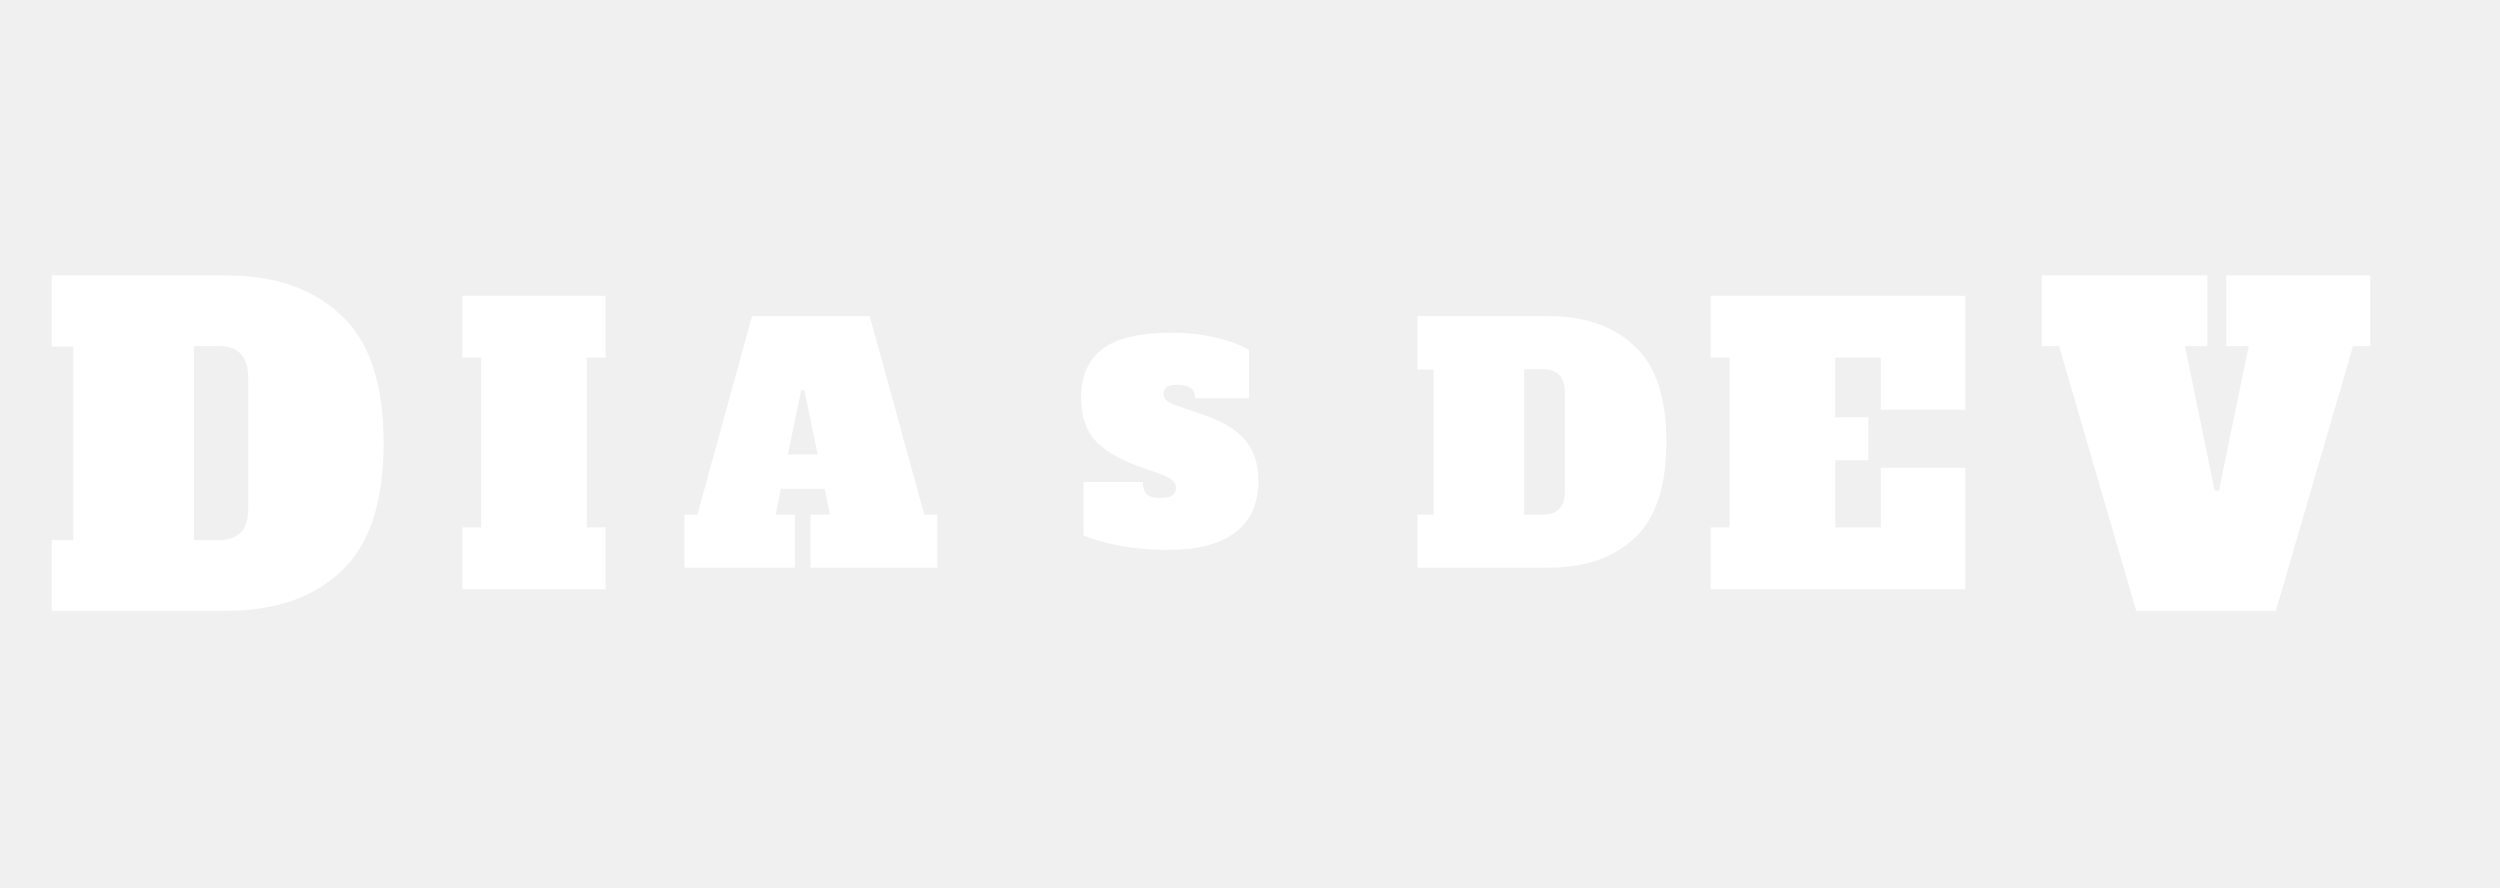
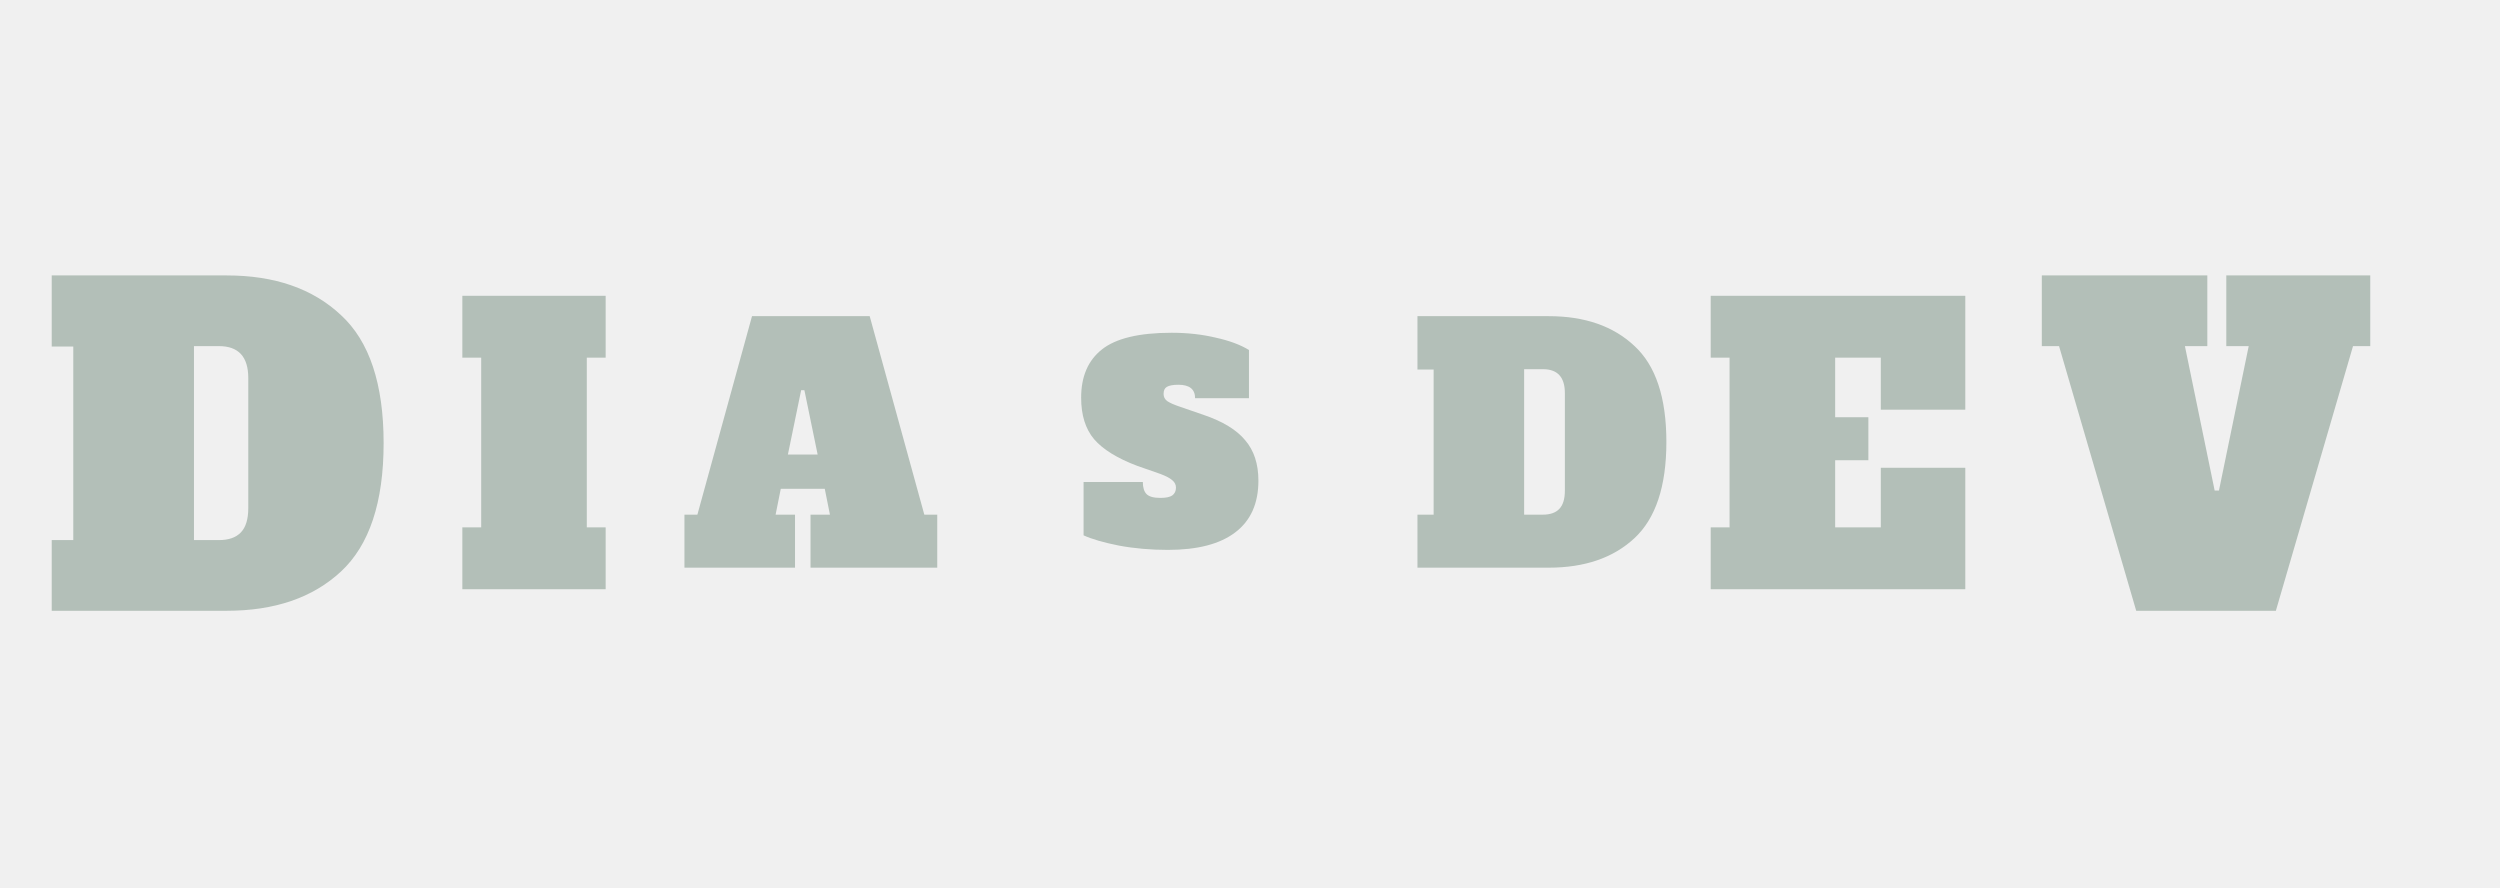
<svg xmlns="http://www.w3.org/2000/svg" width="200" height="71" viewBox="0 0 232 71" fill="none">
  <g filter="none">
-     <path d="M4.8 44.44H6.8V26.48H4.8V19.88H21.04C25.493 19.88 29.027 21.107 31.64 23.56C34.28 25.987 35.6 29.947 35.6 35.44C35.6 40.933 34.28 44.907 31.64 47.36C29.027 49.787 25.493 51 21.04 51H4.8V44.44ZM20.32 44.44C21.227 44.44 21.907 44.2 22.36 43.72C22.813 43.24 23.04 42.493 23.04 41.48V29.4C23.04 27.427 22.133 26.44 20.32 26.44H18V44.44H20.32Z" fill="white" />
-     <path d="M42.905 49V43.26H44.655V27.51H42.905V21.77H56.205V27.51H54.455V43.26H56.205V49H42.905Z" fill="white" />
-     <path d="M85.777 42.08H86.977V47H75.217V42.08H77.017L76.537 39.68H72.457L71.977 42.08H73.777V47H63.517V42.08H64.717L69.787 23.66H80.707L85.777 42.08ZM73.117 36.5H75.877L74.647 30.53H74.347L73.117 36.5Z" fill="white" />
-     <path d="M108.38 45.35C106.78 45.35 105.263 45.217 103.83 44.95C102.413 44.667 101.321 44.35 100.555 44V39.05H106.055C106.055 39.567 106.171 39.942 106.405 40.175C106.638 40.408 107.063 40.525 107.68 40.525C108.196 40.525 108.563 40.45 108.78 40.3C109.013 40.133 109.13 39.892 109.13 39.575C109.13 39.308 109.021 39.083 108.805 38.9C108.588 38.7 108.213 38.5 107.68 38.3L105.53 37.55C103.68 36.85 102.346 36.025 101.53 35.075C100.73 34.125 100.33 32.842 100.33 31.225C100.33 29.258 100.971 27.767 102.255 26.75C103.555 25.717 105.713 25.2 108.73 25.2C110.18 25.2 111.538 25.35 112.805 25.65C114.088 25.933 115.121 26.317 115.905 26.8V31.275H110.905C110.905 30.442 110.388 30.025 109.355 30.025C108.855 30.025 108.496 30.092 108.28 30.225C108.08 30.342 107.98 30.558 107.98 30.875C107.98 31.158 108.096 31.383 108.33 31.55C108.58 31.717 108.98 31.892 109.53 32.075L111.705 32.825C113.471 33.425 114.755 34.208 115.555 35.175C116.371 36.125 116.78 37.375 116.78 38.925C116.78 41.042 116.063 42.642 114.63 43.725C113.213 44.808 111.13 45.35 108.38 45.35Z" fill="white" />
-     <path d="M131.54 42.08H133.04V28.61H131.54V23.66H143.72C147.06 23.66 149.71 24.58 151.67 26.42C153.65 28.24 154.64 31.21 154.64 35.33C154.64 39.45 153.65 42.43 151.67 44.27C149.71 46.09 147.06 47 143.72 47H131.54V42.08ZM143.18 42.08C143.86 42.08 144.37 41.9 144.71 41.54C145.05 41.18 145.22 40.62 145.22 39.86V30.8C145.22 29.32 144.54 28.58 143.18 28.58H141.44V42.08H143.18Z" fill="white" />
-     <path d="M158.754 49V43.26H160.504V27.51H158.754V21.77H182.379V32.34H174.539V27.51H170.304V33.04H173.384V37.03H170.304V43.26H174.539V37.73H182.379V49H158.754Z" fill="white" />
-     <path d="M206.6 19.88H219.96V26.44H218.36L211.2 51H198.24L191.08 26.44H189.48V19.88H204.84V26.44H202.76L205.52 39.84H205.92L208.68 26.44H206.6V19.88Z" fill="white" />
+     <path d="M4.8 44.44H6.8V26.48H4.8V19.88H21.04C25.493 19.88 29.027 21.107 31.64 23.56C34.28 25.987 35.6 29.947 35.6 35.44C35.6 40.933 34.28 44.907 31.64 47.36C29.027 49.787 25.493 51 21.04 51H4.8V44.44ZM20.32 44.44C21.227 44.44 21.907 44.2 22.36 43.72C22.813 43.24 23.04 42.493 23.04 41.48V29.4C23.04 27.427 22.133 26.44 20.32 26.44H18V44.44H20.32Z" fill="#B3BFB8" />
+     <path d="M42.905 49V43.26H44.655V27.51H42.905V21.77H56.205V27.51H54.455V43.26H56.205V49H42.905Z" fill="#B3BFB8" />
+     <path d="M85.777 42.08H86.977V47H75.217V42.08H77.017L76.537 39.68H72.457L71.977 42.08H73.777V47H63.517V42.08H64.717L69.787 23.66H80.707L85.777 42.08ZM73.117 36.5H75.877L74.647 30.53H74.347L73.117 36.5Z" fill="#B3BFB8" />
+     <path d="M108.38 45.35C106.78 45.35 105.263 45.217 103.83 44.95C102.413 44.667 101.321 44.35 100.555 44V39.05H106.055C106.055 39.567 106.171 39.942 106.405 40.175C106.638 40.408 107.063 40.525 107.68 40.525C108.196 40.525 108.563 40.45 108.78 40.3C109.013 40.133 109.13 39.892 109.13 39.575C109.13 39.308 109.021 39.083 108.805 38.9C108.588 38.7 108.213 38.5 107.68 38.3L105.53 37.55C103.68 36.85 102.346 36.025 101.53 35.075C100.73 34.125 100.33 32.842 100.33 31.225C100.33 29.258 100.971 27.767 102.255 26.75C103.555 25.717 105.713 25.2 108.73 25.2C110.18 25.2 111.538 25.35 112.805 25.65C114.088 25.933 115.121 26.317 115.905 26.8V31.275H110.905C110.905 30.442 110.388 30.025 109.355 30.025C108.855 30.025 108.496 30.092 108.28 30.225C108.08 30.342 107.98 30.558 107.98 30.875C107.98 31.158 108.096 31.383 108.33 31.55C108.58 31.717 108.98 31.892 109.53 32.075L111.705 32.825C113.471 33.425 114.755 34.208 115.555 35.175C116.371 36.125 116.78 37.375 116.78 38.925C116.78 41.042 116.063 42.642 114.63 43.725C113.213 44.808 111.13 45.35 108.38 45.35Z" fill="#B3BFB8" />
+     <path d="M131.54 42.08H133.04V28.61H131.54V23.66H143.72C147.06 23.66 149.71 24.58 151.67 26.42C153.65 28.24 154.64 31.21 154.64 35.33C154.64 39.45 153.65 42.43 151.67 44.27C149.71 46.09 147.06 47 143.72 47H131.54V42.08ZM143.18 42.08C143.86 42.08 144.37 41.9 144.71 41.54C145.05 41.18 145.22 40.62 145.22 39.86V30.8C145.22 29.32 144.54 28.58 143.18 28.58H141.44V42.08H143.18Z" fill="#B3BFB8" />
+     <path d="M158.754 49V43.26H160.504V27.51H158.754V21.77H182.379V32.34H174.539V27.51H170.304V33.04H173.384V37.03H170.304V43.26H174.539V37.73H182.379V49H158.754Z" fill="#B3BFB8" />
+     <path d="M206.6 19.88H219.96V26.44H218.36L211.2 51H198.24L191.08 26.44H189.48V19.88H204.84V26.44H202.76L205.52 39.84H205.92L208.68 26.44H206.6V19.88Z" fill="#B3BFB8" />
  </g>
  <defs>
    <filter id="filter0_d_14_99" x="0" y="0" width="236" height="79" filterUnits="userSpaceOnUse" color-interpolation-filters="sRGB">
      <feFlood flood-opacity="0" result="BackgroundImageFix" />
      <feColorMatrix in="SourceAlpha" type="matrix" values="0 0 0 0 0 0 0 0 0 0 0 0 0 0 0 0 0 0 127 0" result="hardAlpha" />
      <feOffset dy="4" />
      <feGaussianBlur stdDeviation="2" />
      <feComposite in2="hardAlpha" operator="out" />
      <feColorMatrix type="matrix" values="0 0 0 0 0 0 0 0 0 0 0 0 0 0 0 0 0 0 0.25 0" />
      <feBlend mode="normal" in2="BackgroundImageFix" result="effect1_dropShadow_14_99" />
      <feBlend mode="normal" in="SourceGraphic" in2="effect1_dropShadow_14_99" result="shape" />
    </filter>
  </defs>
</svg>
